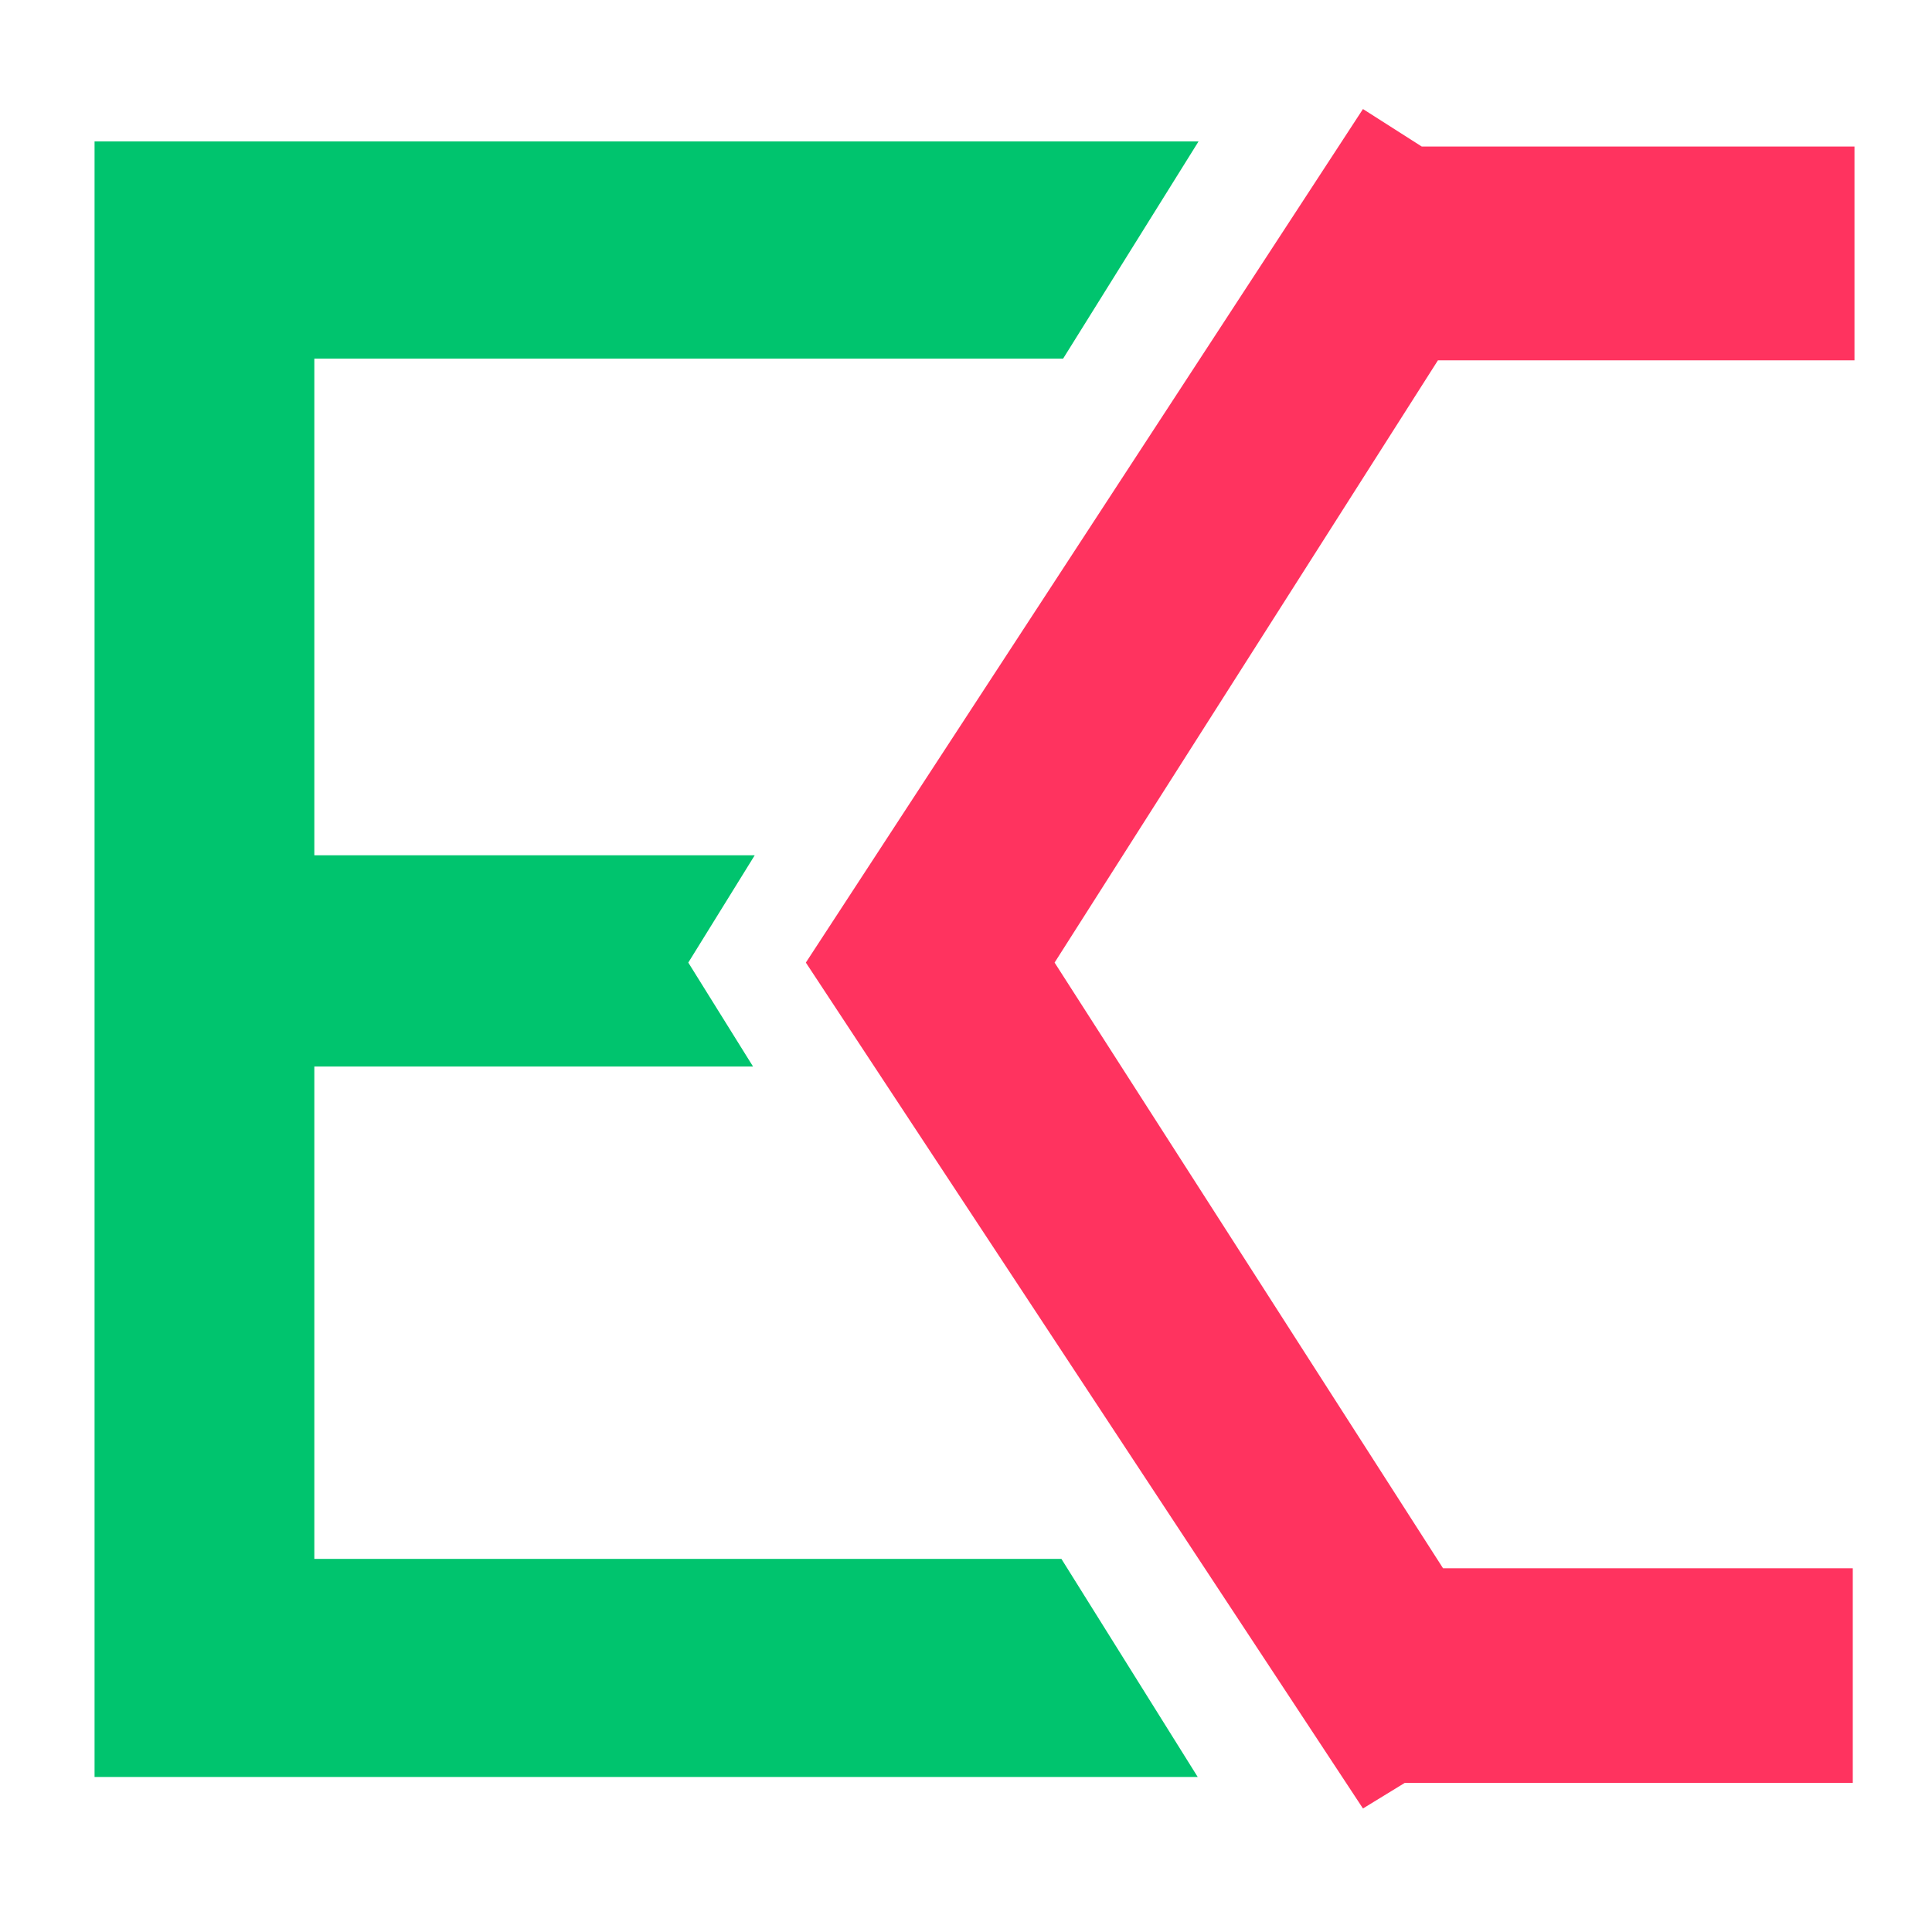
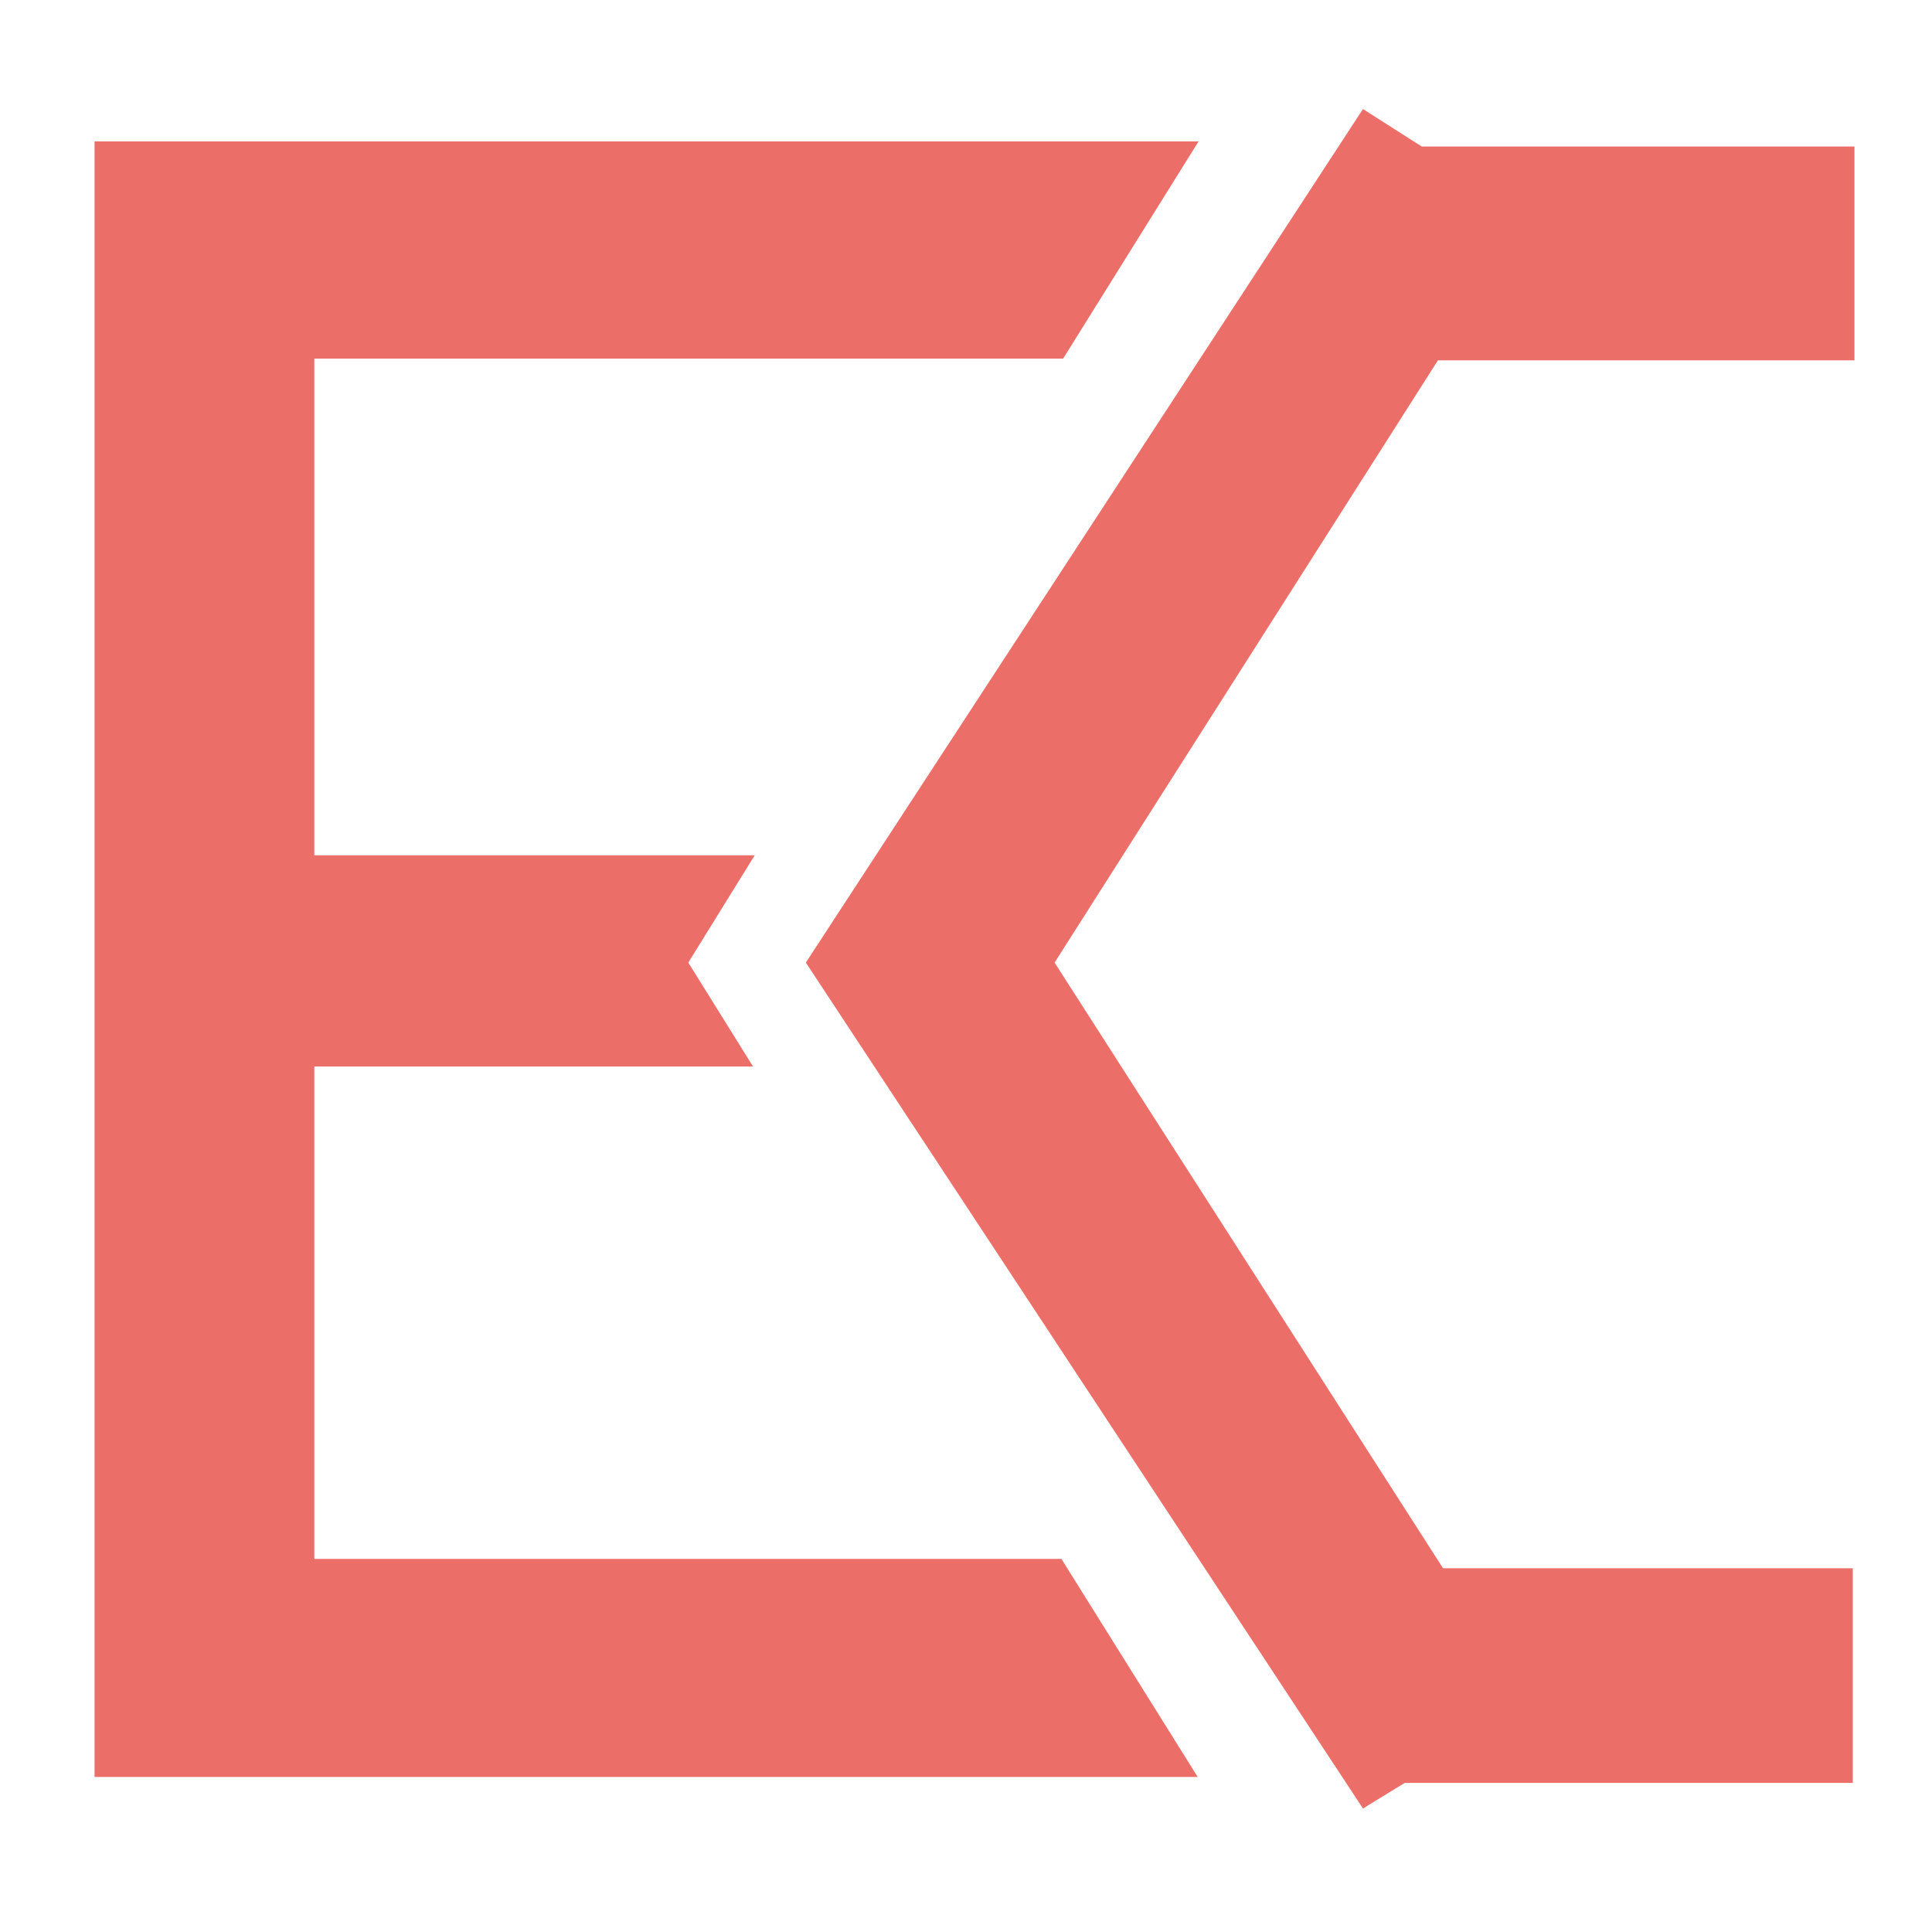
- <svg xmlns="http://www.w3.org/2000/svg" version="1.1" id="图层_1" x="0px" y="0px" viewBox="0 0 226.8 226.8" style="enable-background:new 0 0 226.8 226.8;" xml:space="preserve">
+ <svg xmlns="http://www.w3.org/2000/svg" version="1.1" id="图层_1" x="0px" y="0px" viewBox="57 -95.8 226.8 226.8" style="enable-background:new 57 -95.8 226.8 226.8;" xml:space="preserve">
  <style type="text/css">
- 	.st0{fill:#FF335F;}
- 	.st1{fill:#00C46E;}
+ 	.st0{fill:#EC6E68;}
</style>
-   <polygon id="XMLID_450_" class="st0" points="168.8,42.3 217.7,42.3 217.7,17.2 166.9,17.2 160,12.8 94.6,113 160,212.3   164.9,209.3 217.5,209.3 217.5,184.1 169.4,184.1 123.8,113 " />
-   <polygon id="XMLID_423_" class="st1" points="124.6,183 36.9,183 36.9,125.2 88.4,125.2 80.8,113 88.6,100.4 36.9,100.4 36.9,42.1   124.8,42.1 140.7,16.6 36.9,16.6 11.1,16.6 11.1,42.1 11.1,100.4 11.1,125.2 11.1,183 11.1,198.5 11.1,208.6 140.6,208.6 " />
+   <polygon id="XMLID_450_" class="st0" points="225.8,-53.5 274.7,-53.5 274.7,-78.6 223.9,-78.6 217,-83 151.6,17.2 217,116.5   221.9,113.5 274.5,113.5 274.5,88.3 226.4,88.3 180.8,17.2 " />
+   <polygon id="XMLID_423_" class="st0" points="181.6,87.2 93.9,87.2 93.9,29.4 145.4,29.4 137.8,17.2 145.6,4.6 93.9,4.6 93.9,-53.7   181.8,-53.7 197.7,-79.2 93.9,-79.2 68.1,-79.2 68.1,-53.7 68.1,4.6 68.1,29.4 68.1,87.2 68.1,102.7 68.1,112.8 197.6,112.8 " />
</svg>
